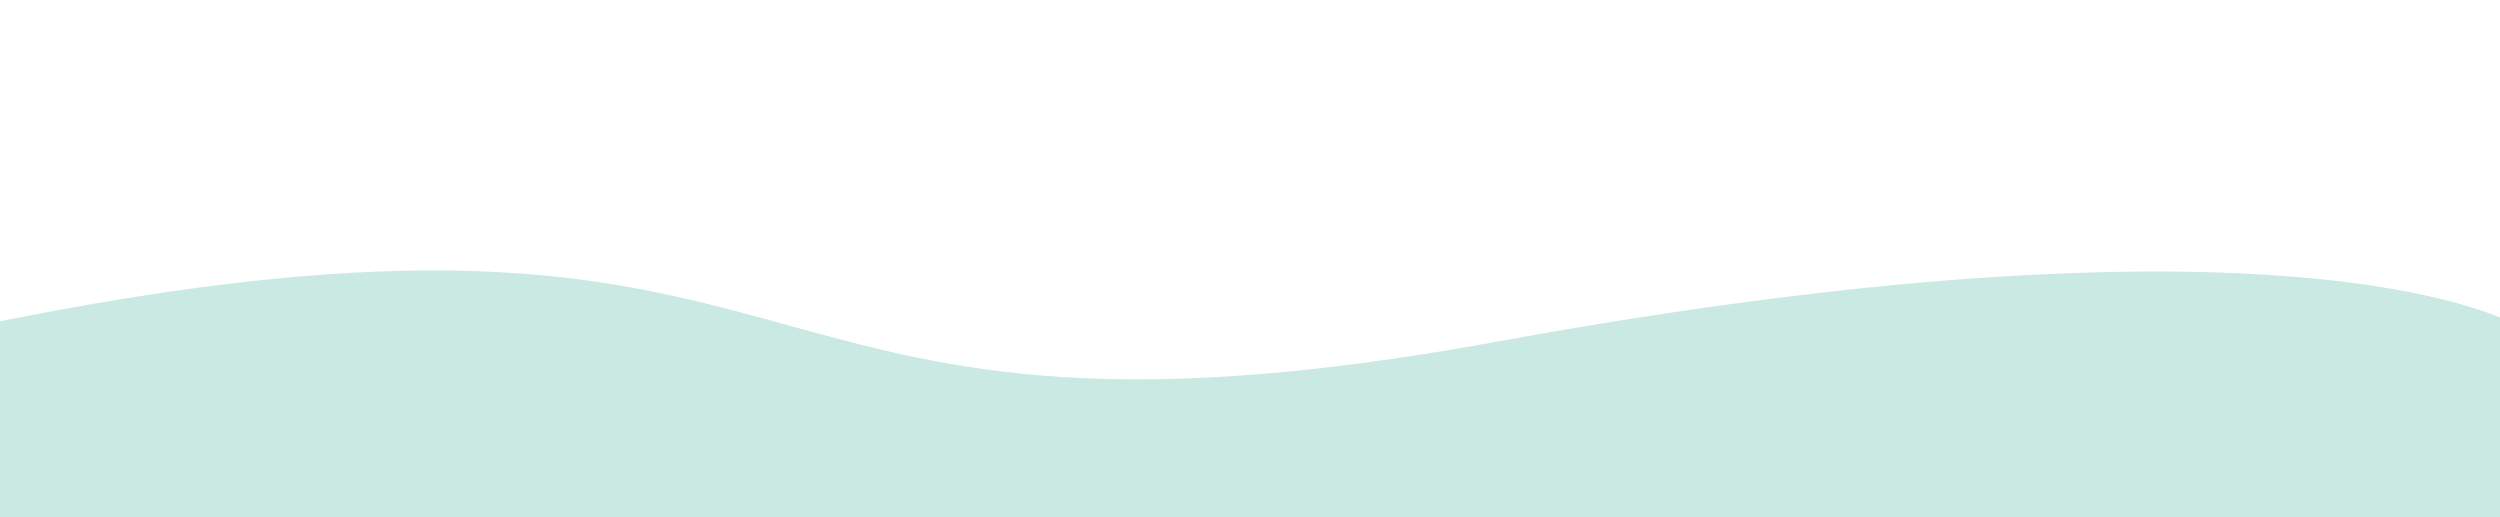
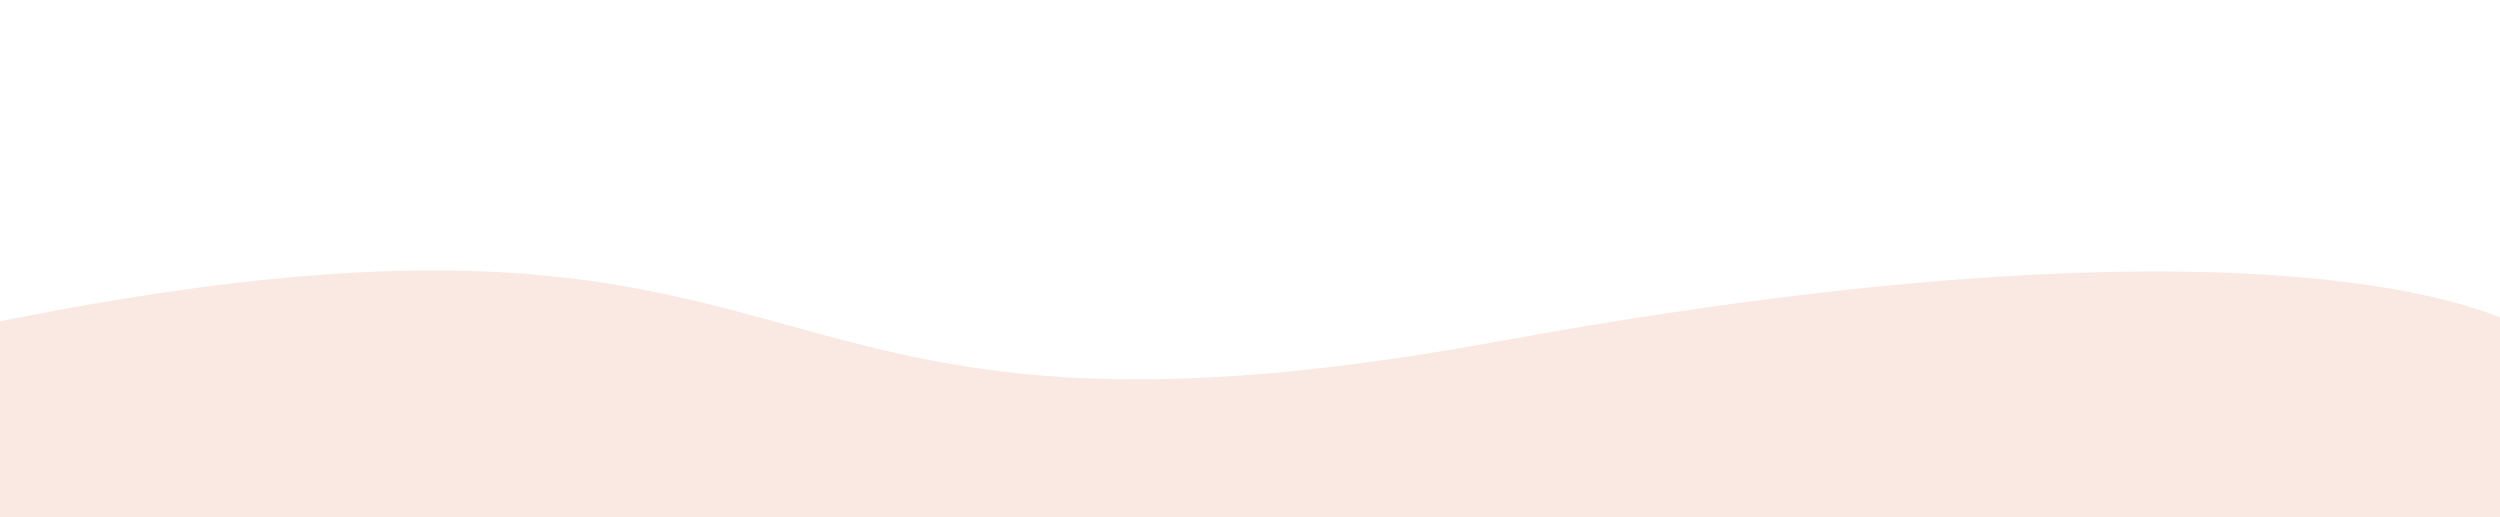
<svg xmlns="http://www.w3.org/2000/svg" version="1.1" id="Layer_1" x="0px" y="0px" viewBox="0 0 2106 435" style="enable-background:new 0 0 2106 435;" xml:space="preserve">
  <style type="text/css">
- 	.st0{fill:#C9E9E2;}
+ 	.st0{fill:#FAE8E2;}
</style>
  <path id="Path_2_1_" class="st0" d="M-13,799l-8.83-523.92c758.01-156.9,598.65,137.7,1283.01,12.7s860.89-12.7,860.89-12.7  L2122,781" />
</svg>
